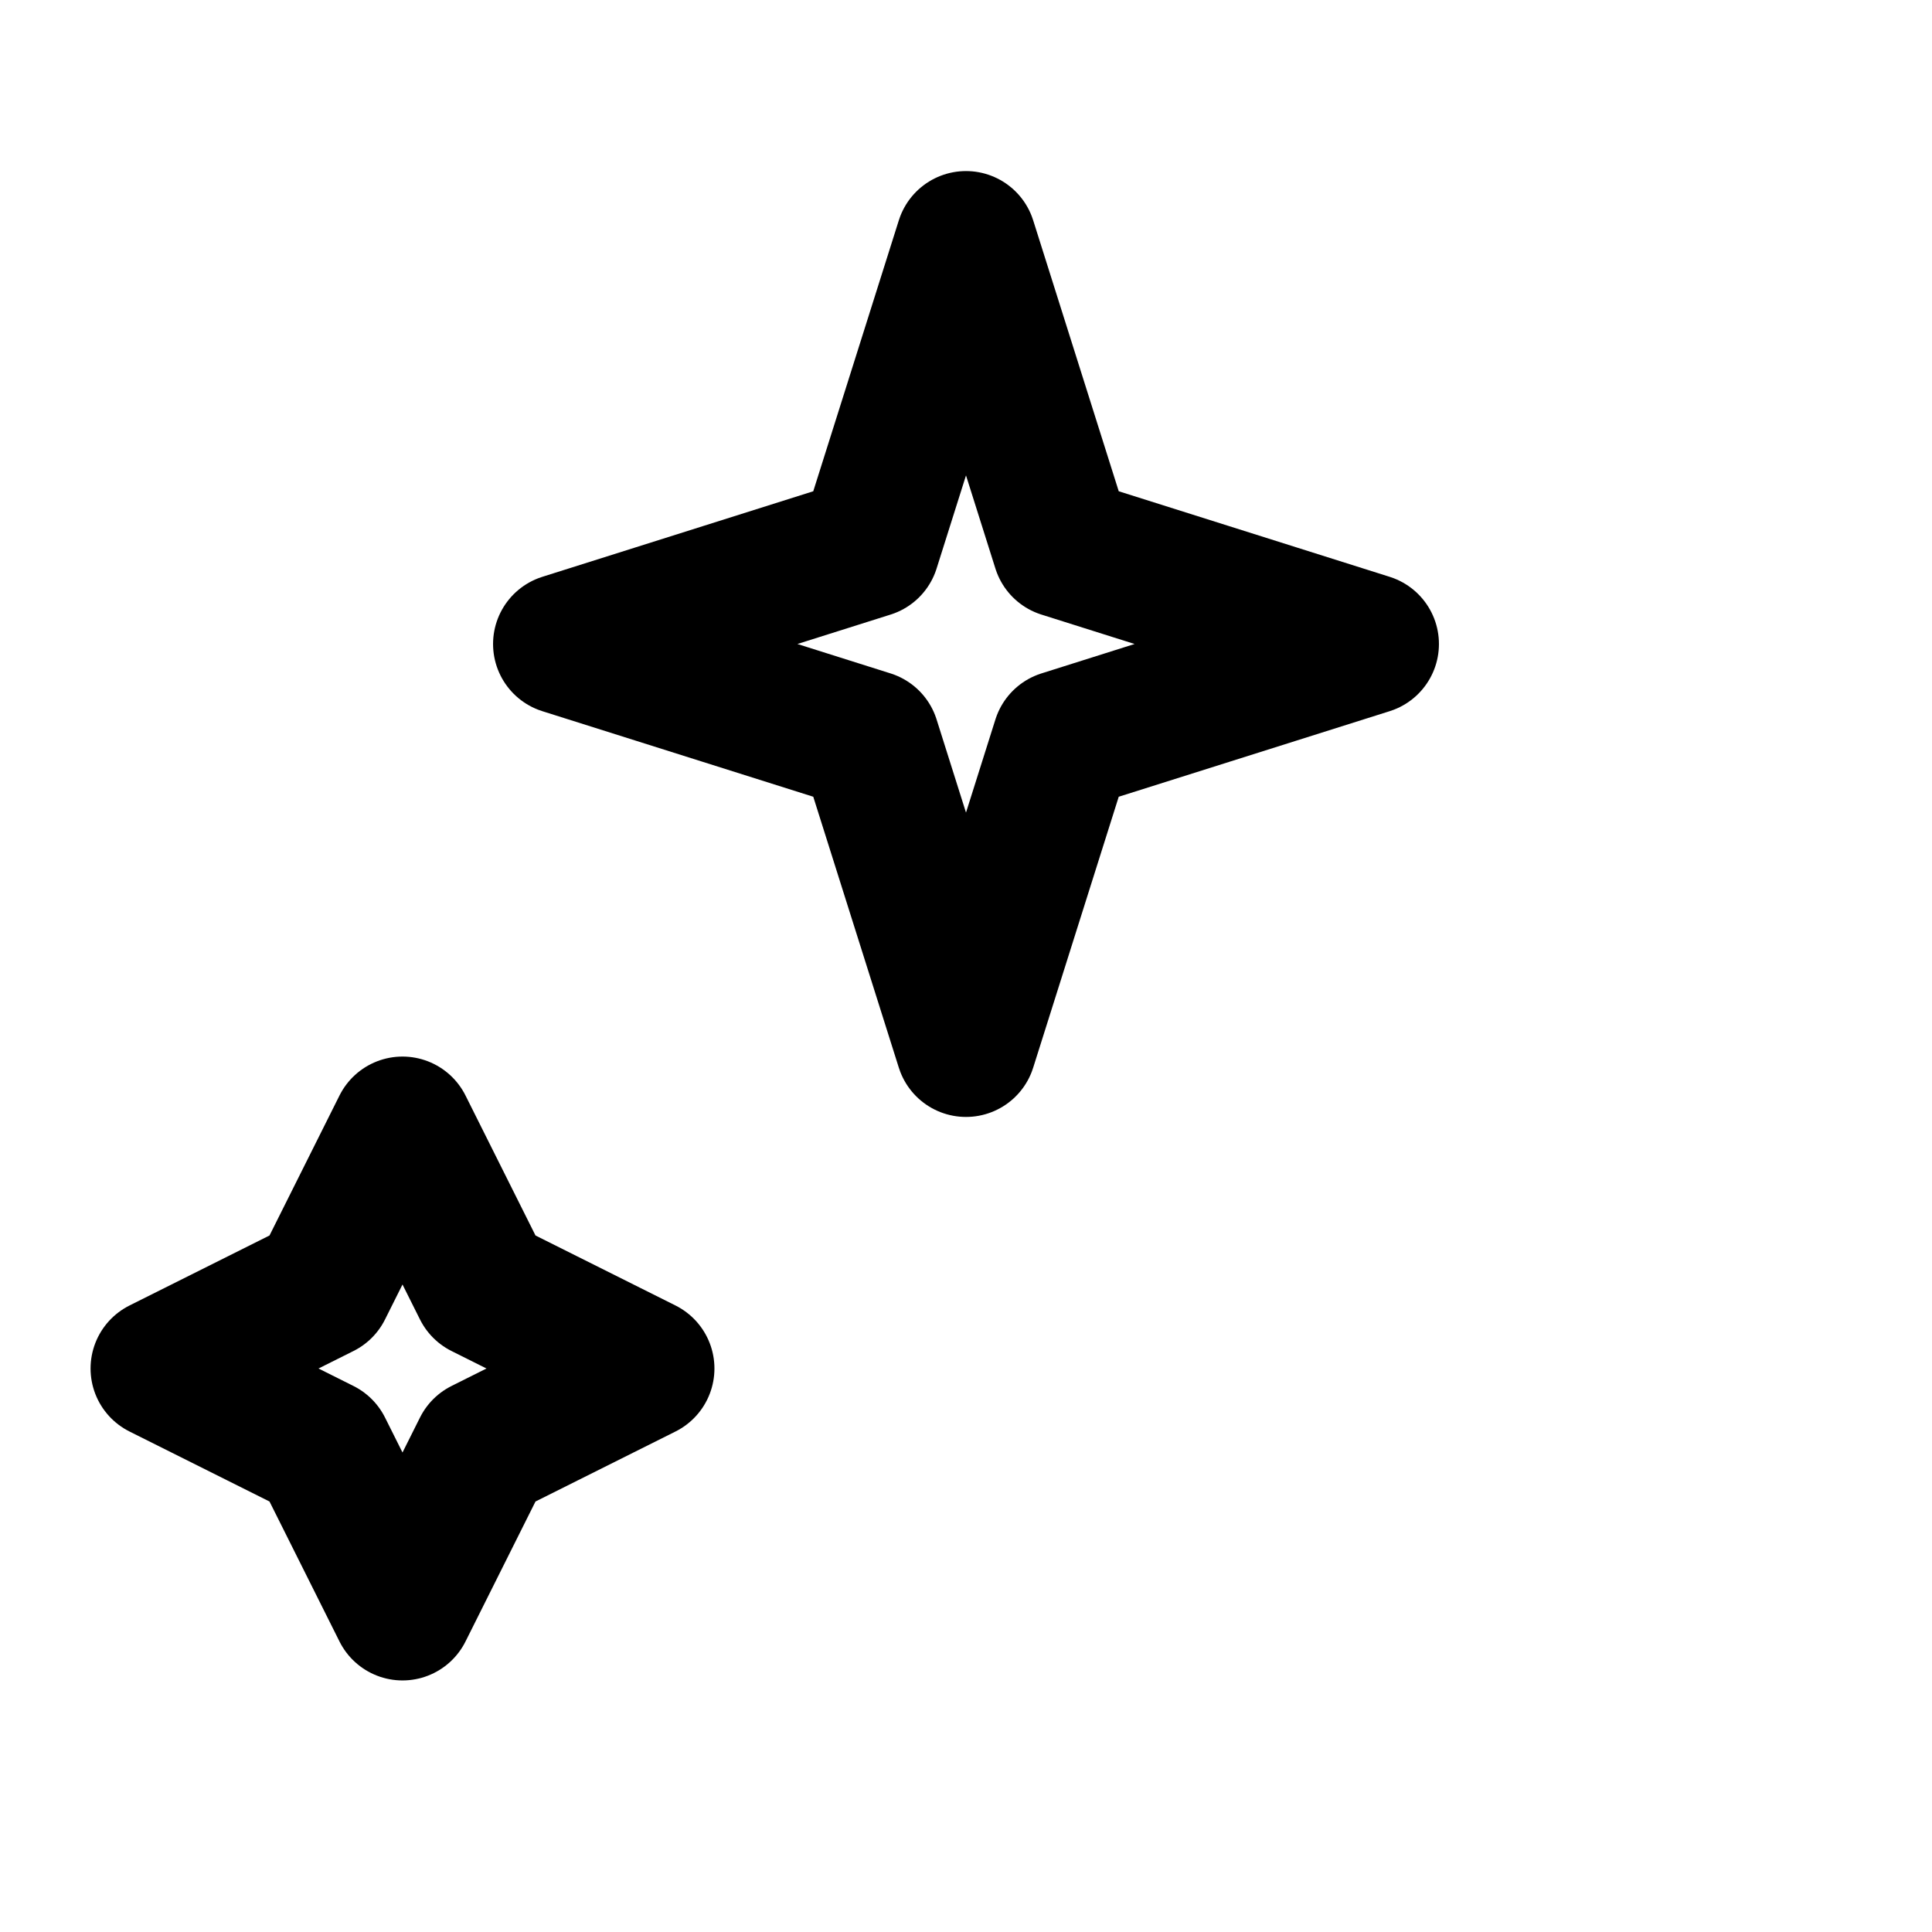
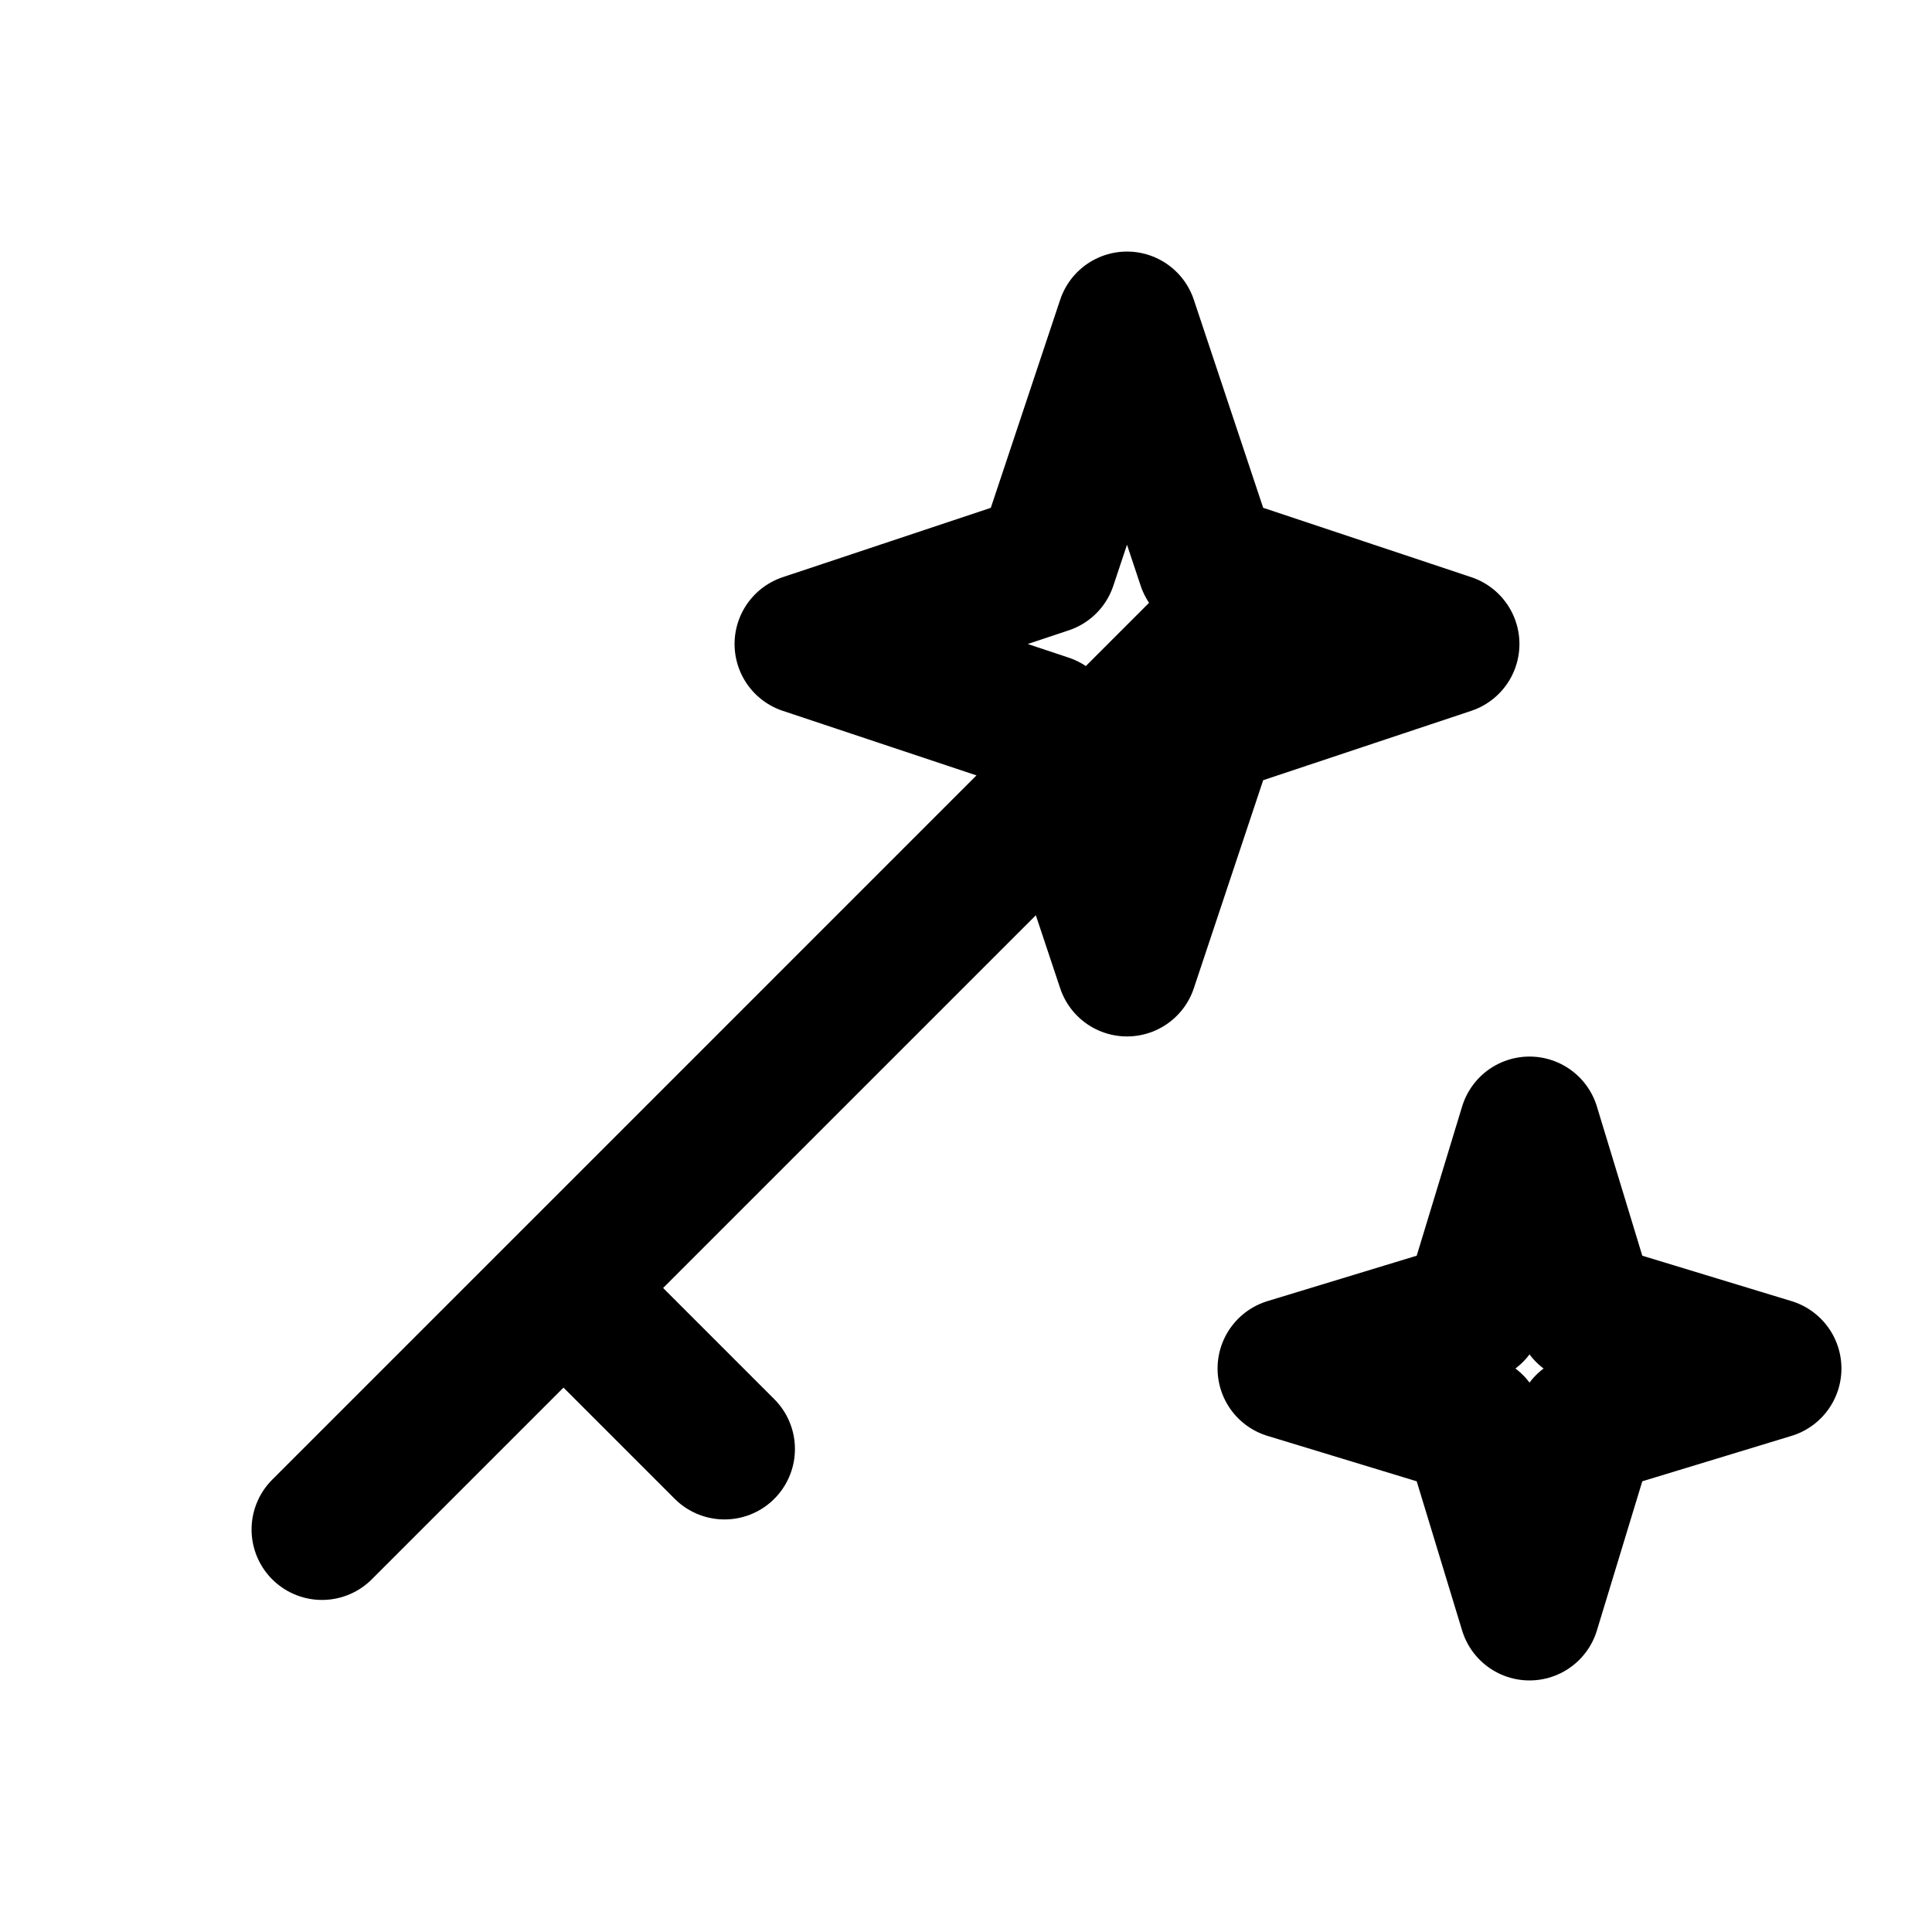
<svg xmlns="http://www.w3.org/2000/svg" viewBox="0 0 24 24" fill="none" stroke="currentColor" stroke-width="1.75" stroke-linecap="round" stroke-linejoin="round" role="img" aria-labelledby="title">
  <g>
-     <path d="m12 3 1.2 3.8L17 8l-3.8 1.2L12 13l-1.2-3.8L7 8l3.8-1.2zM5 14l1 2 2 1-2 1-1 2-1-2-2-1 2-1z" />
+     <path d="M4 19 15 8m-8 8 2 2M14 4l1 3 3 1-3 1-1 3-1-3-3-1 3-1zM19 14l.7 2.3L22 17l-2.3.7L19 20l-.7-2.3L16 17l2.3-.7z" />
  </g>
</svg>
